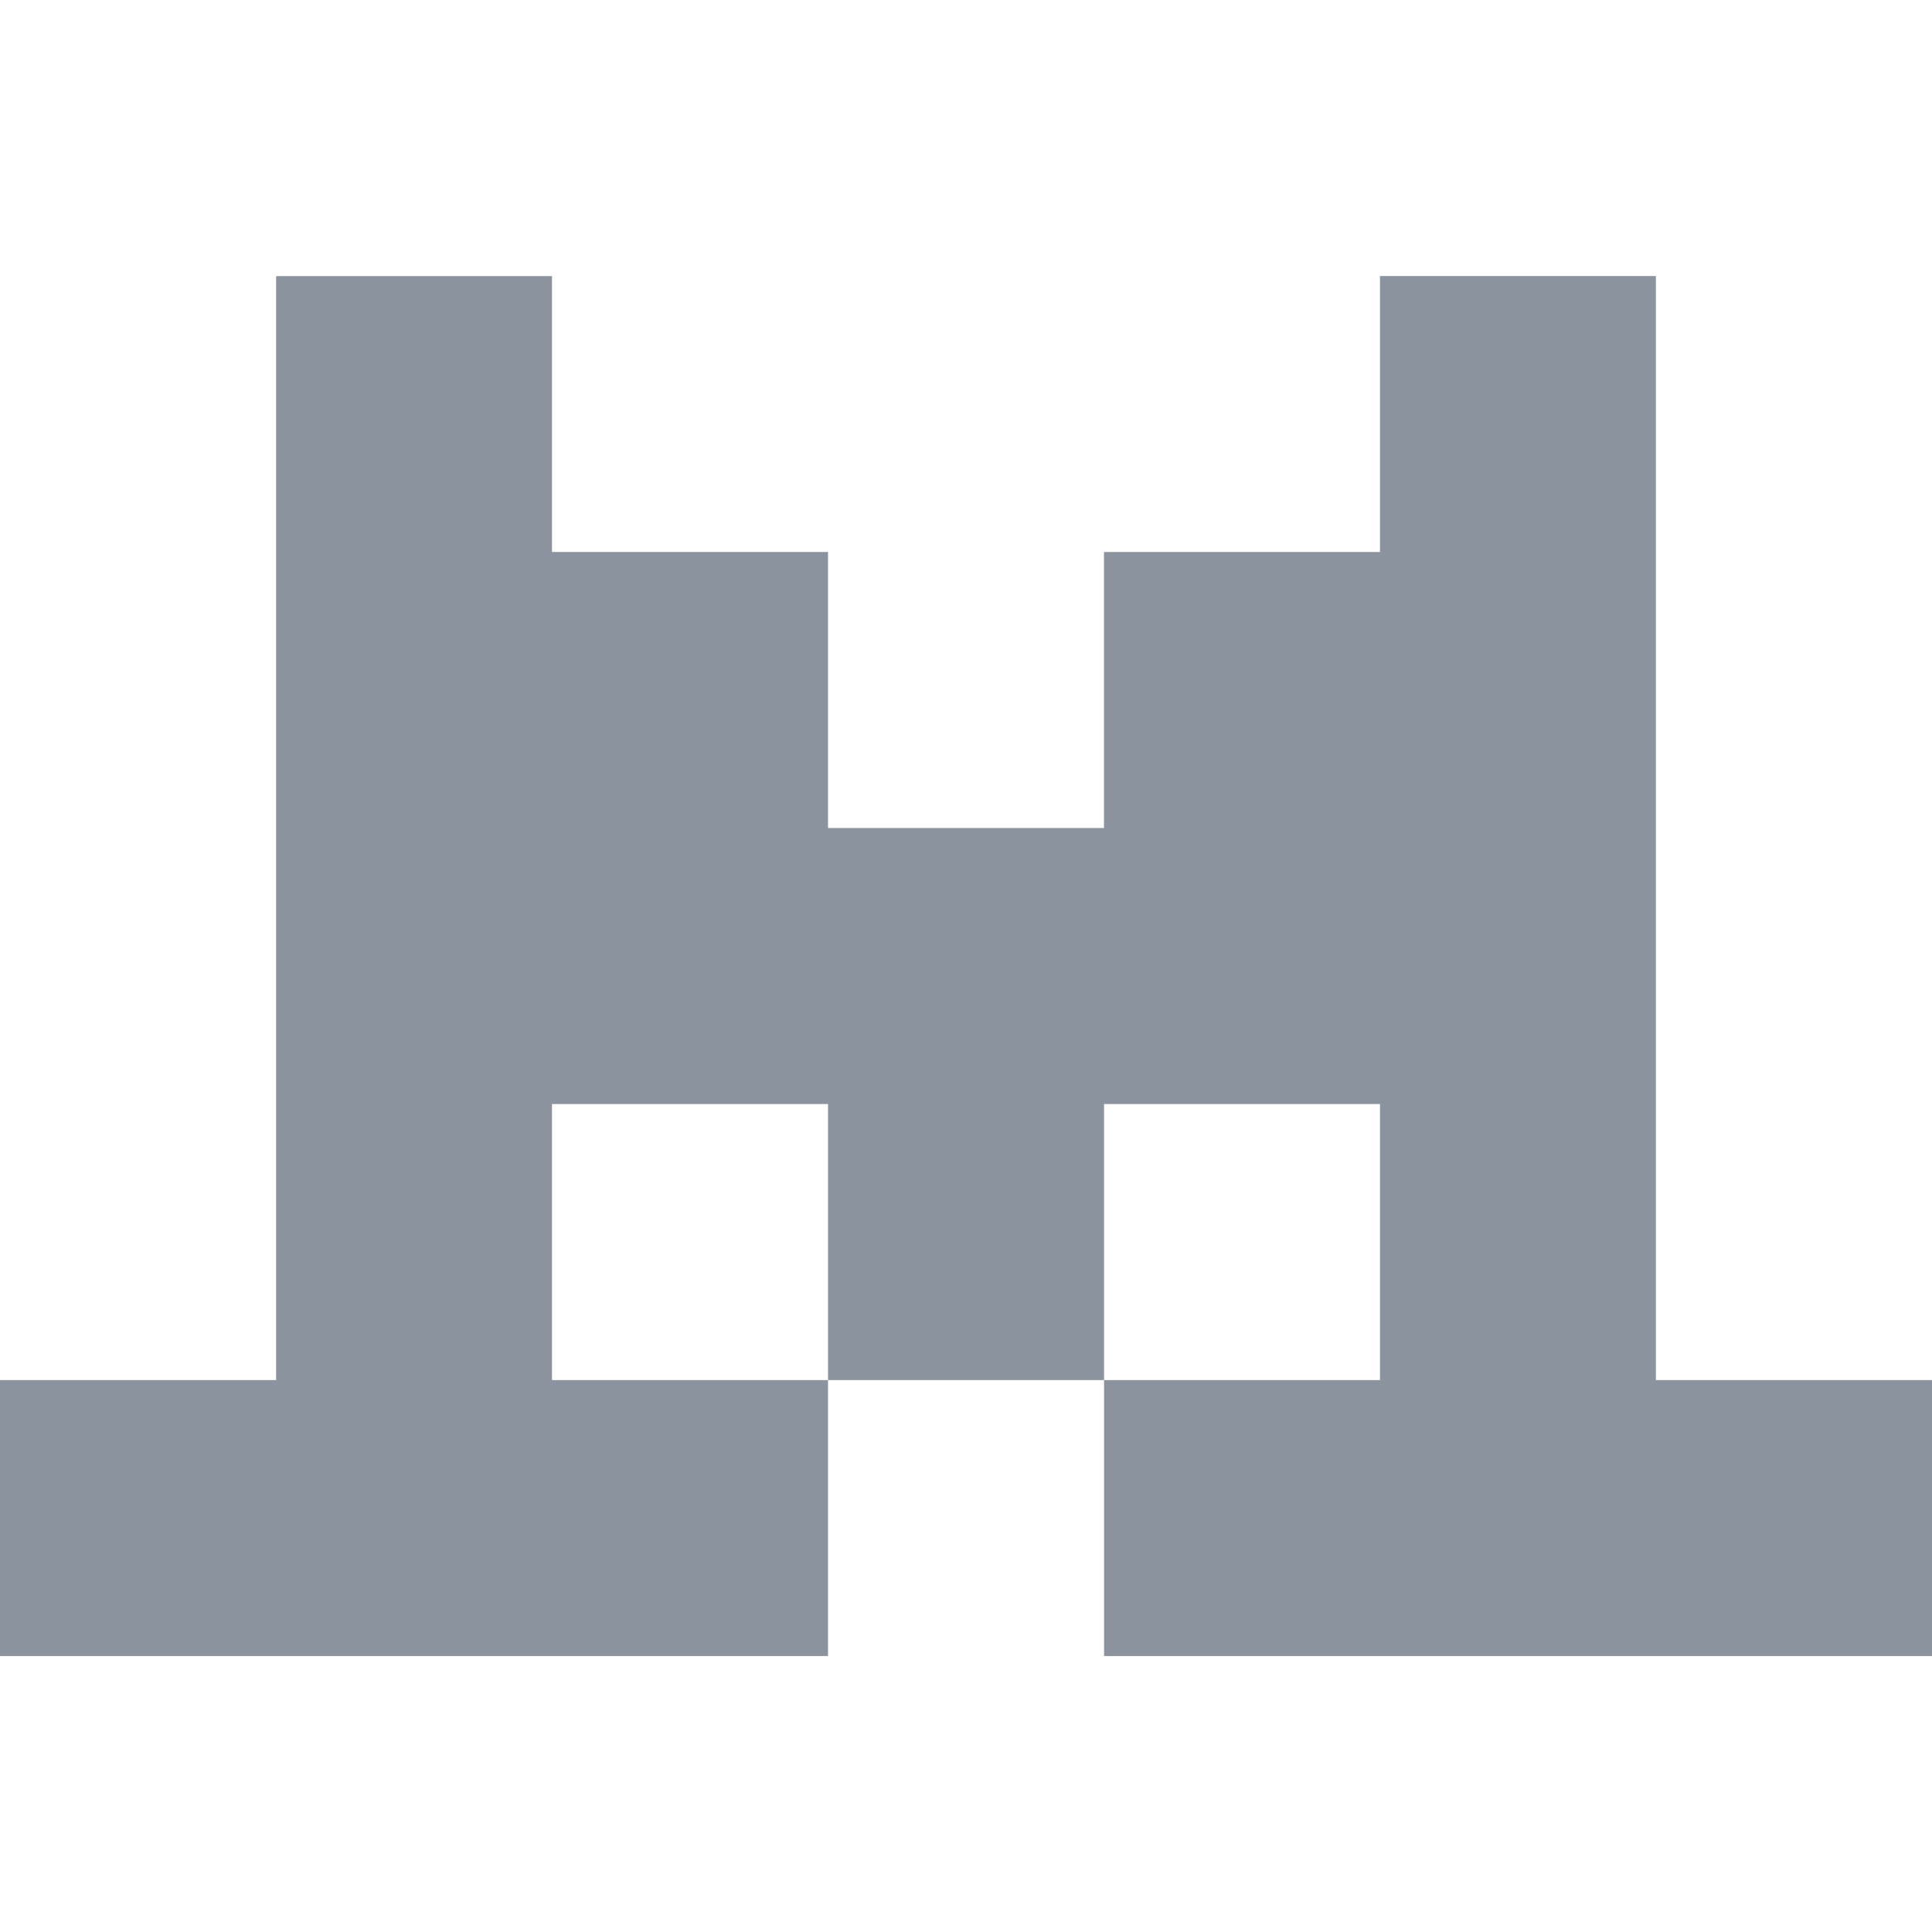
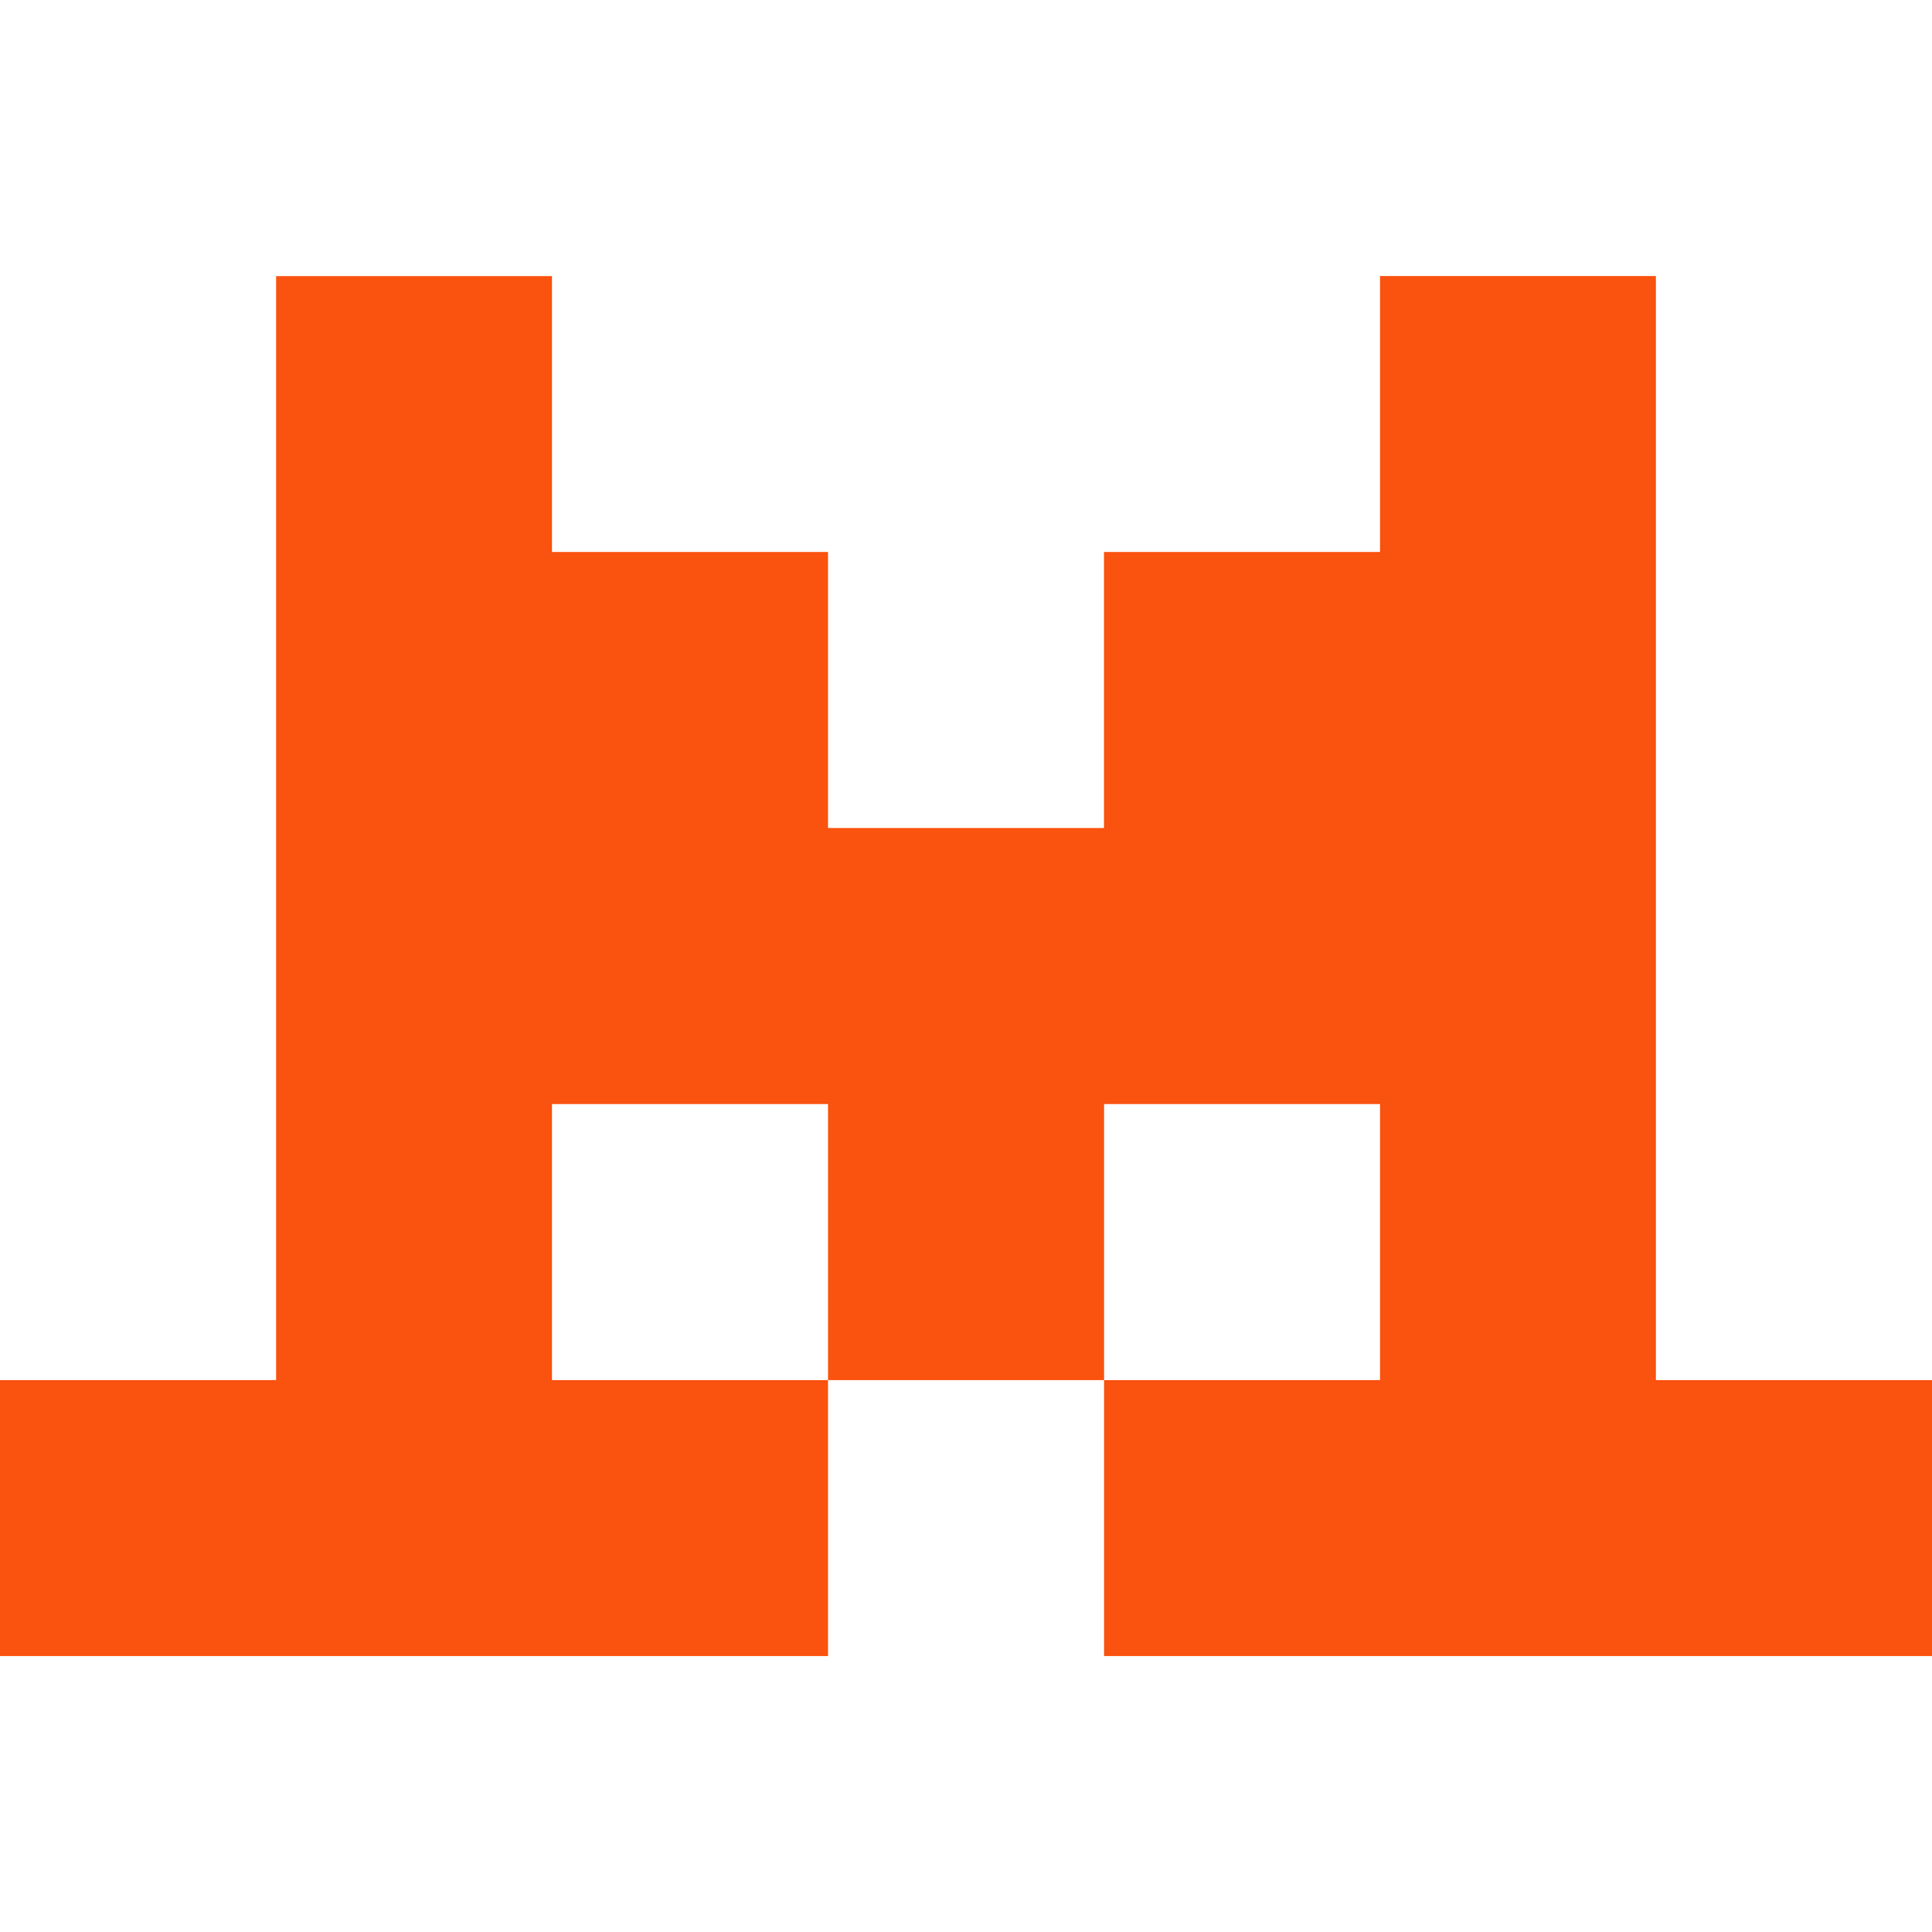
- <svg xmlns="http://www.w3.org/2000/svg" fill="#8b949e" viewBox="0 0 24 24">
+ <svg xmlns="http://www.w3.org/2000/svg" viewBox="0 0 24 24" fill="#FA520F">
  <path d="M17.143 3.429v3.428h-3.429v3.429h-3.428V6.857H6.857V3.43H3.43v13.714H0v3.428h10.286v-3.428H6.857v-3.429h3.429v3.429h3.429v-3.429h3.428v3.429h-3.428v3.428H24v-3.428h-3.43V3.429z" />
</svg>
